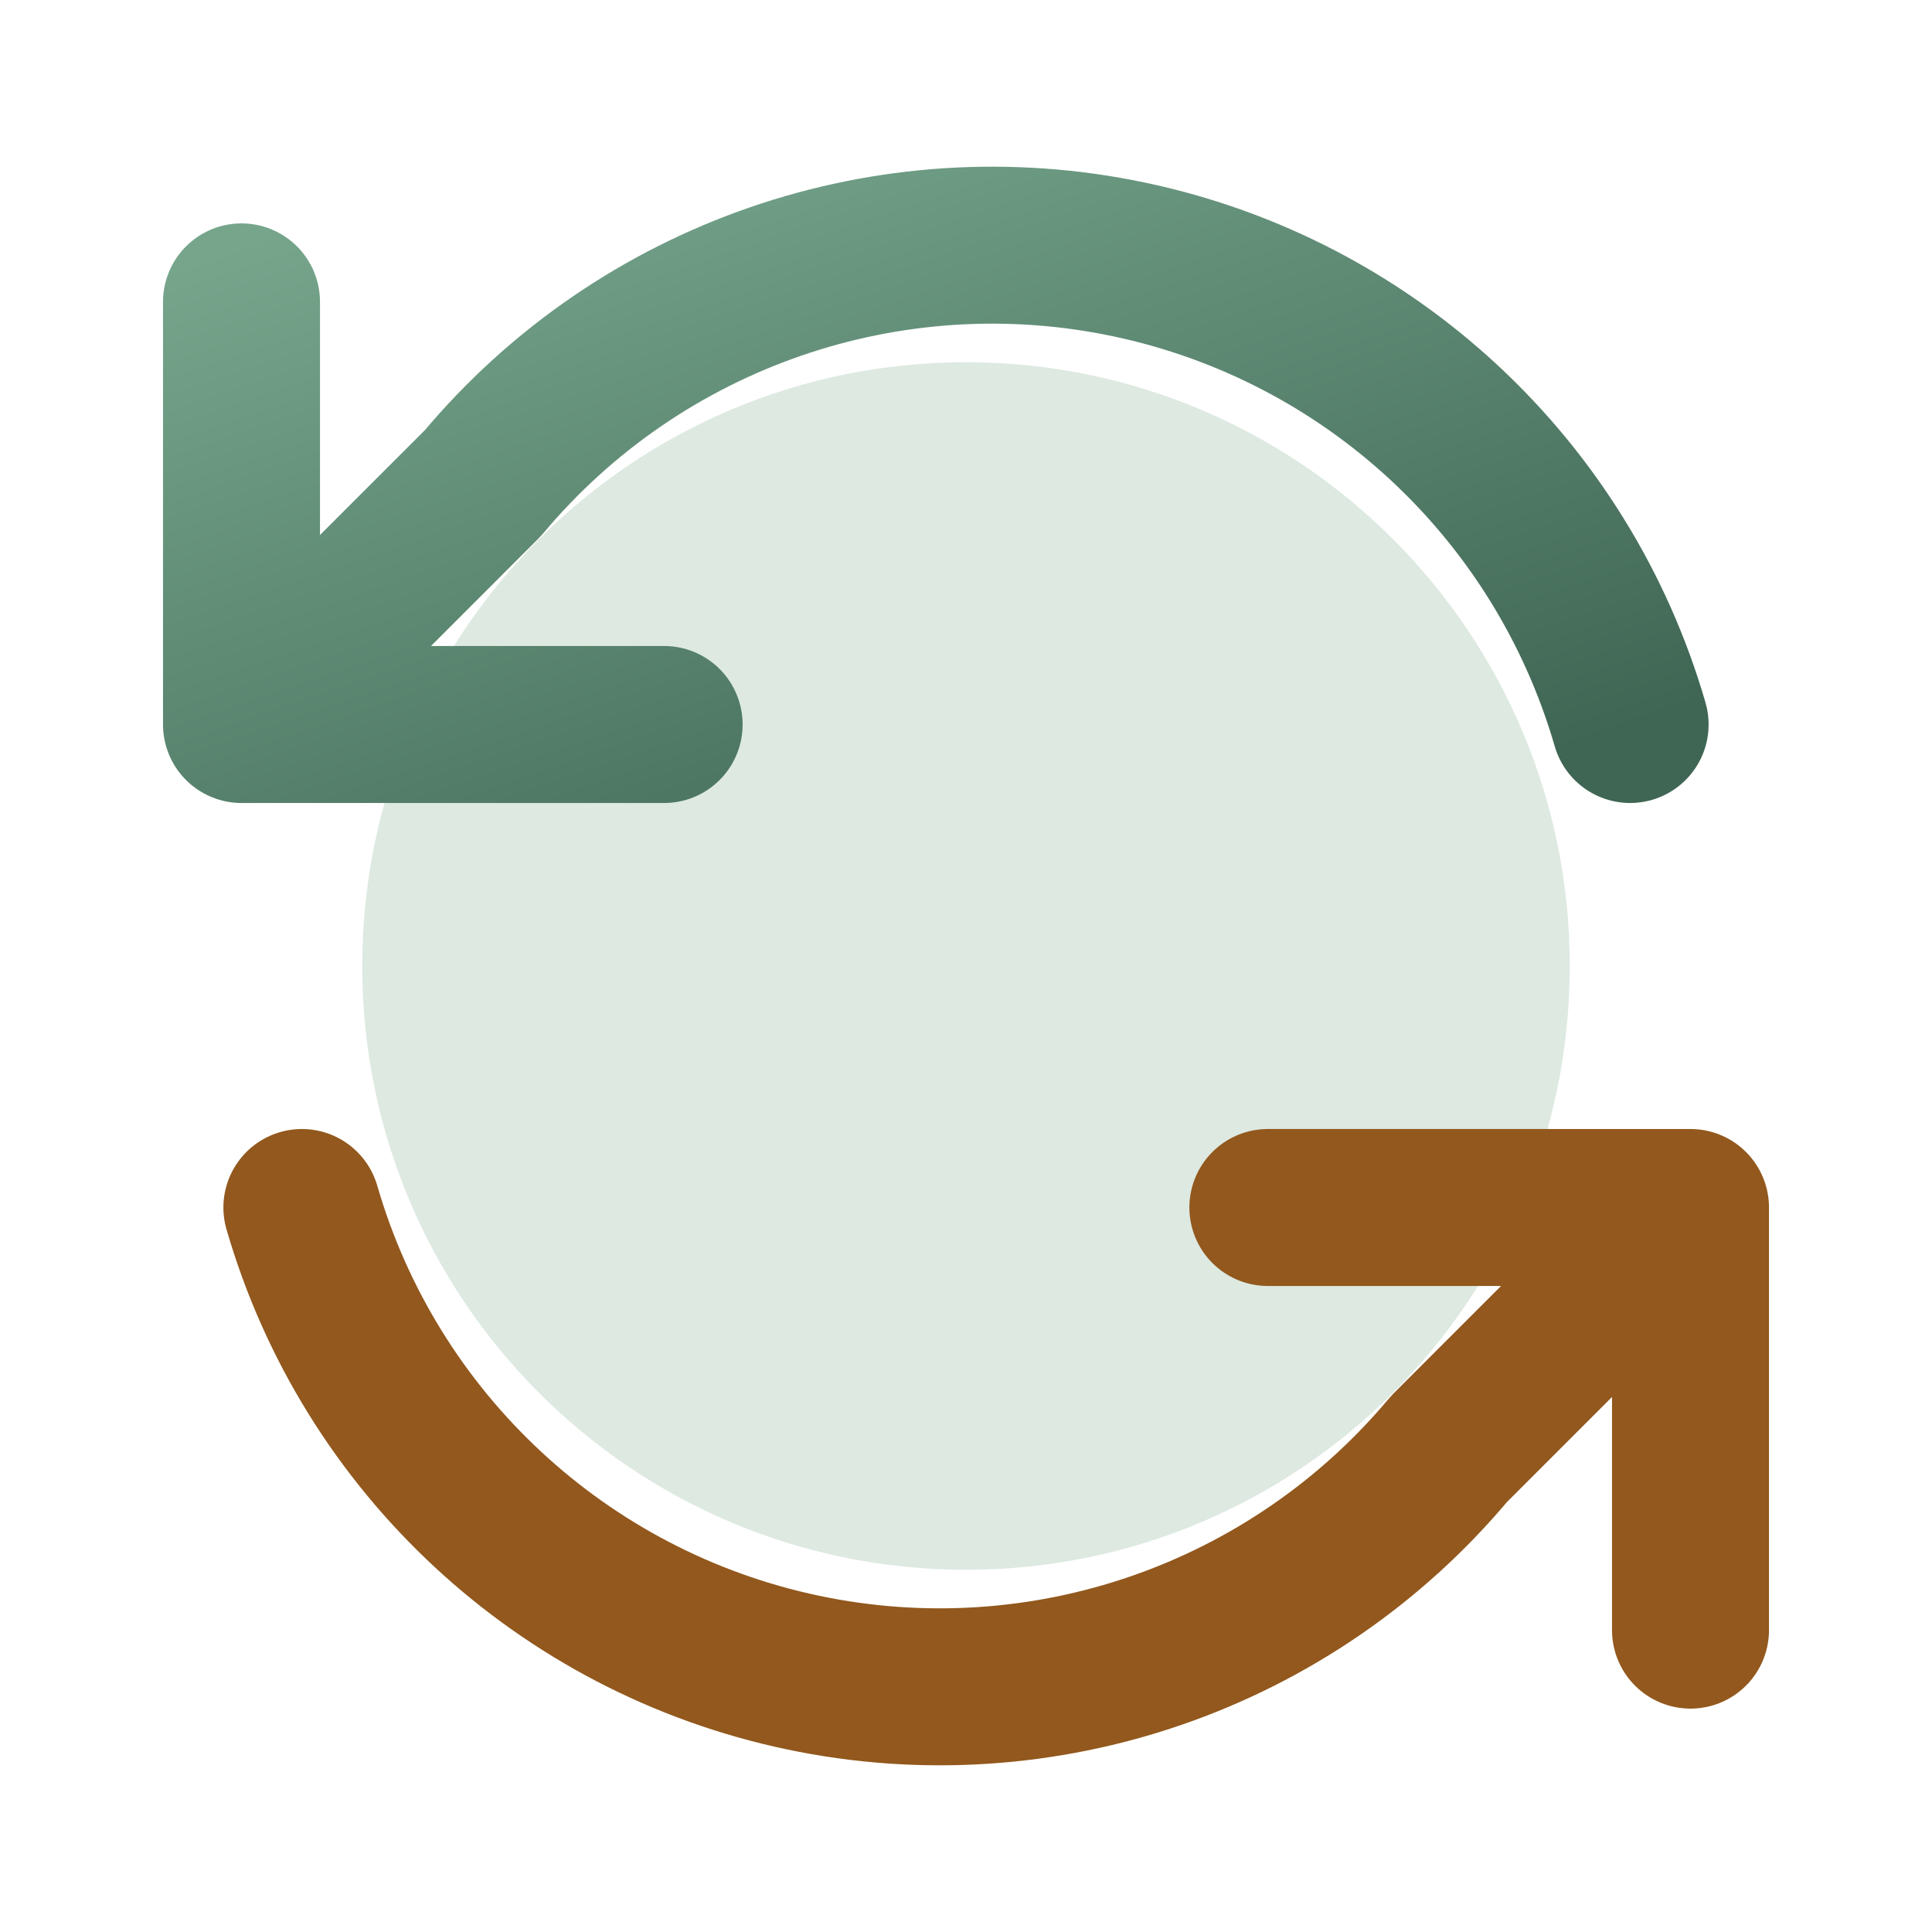
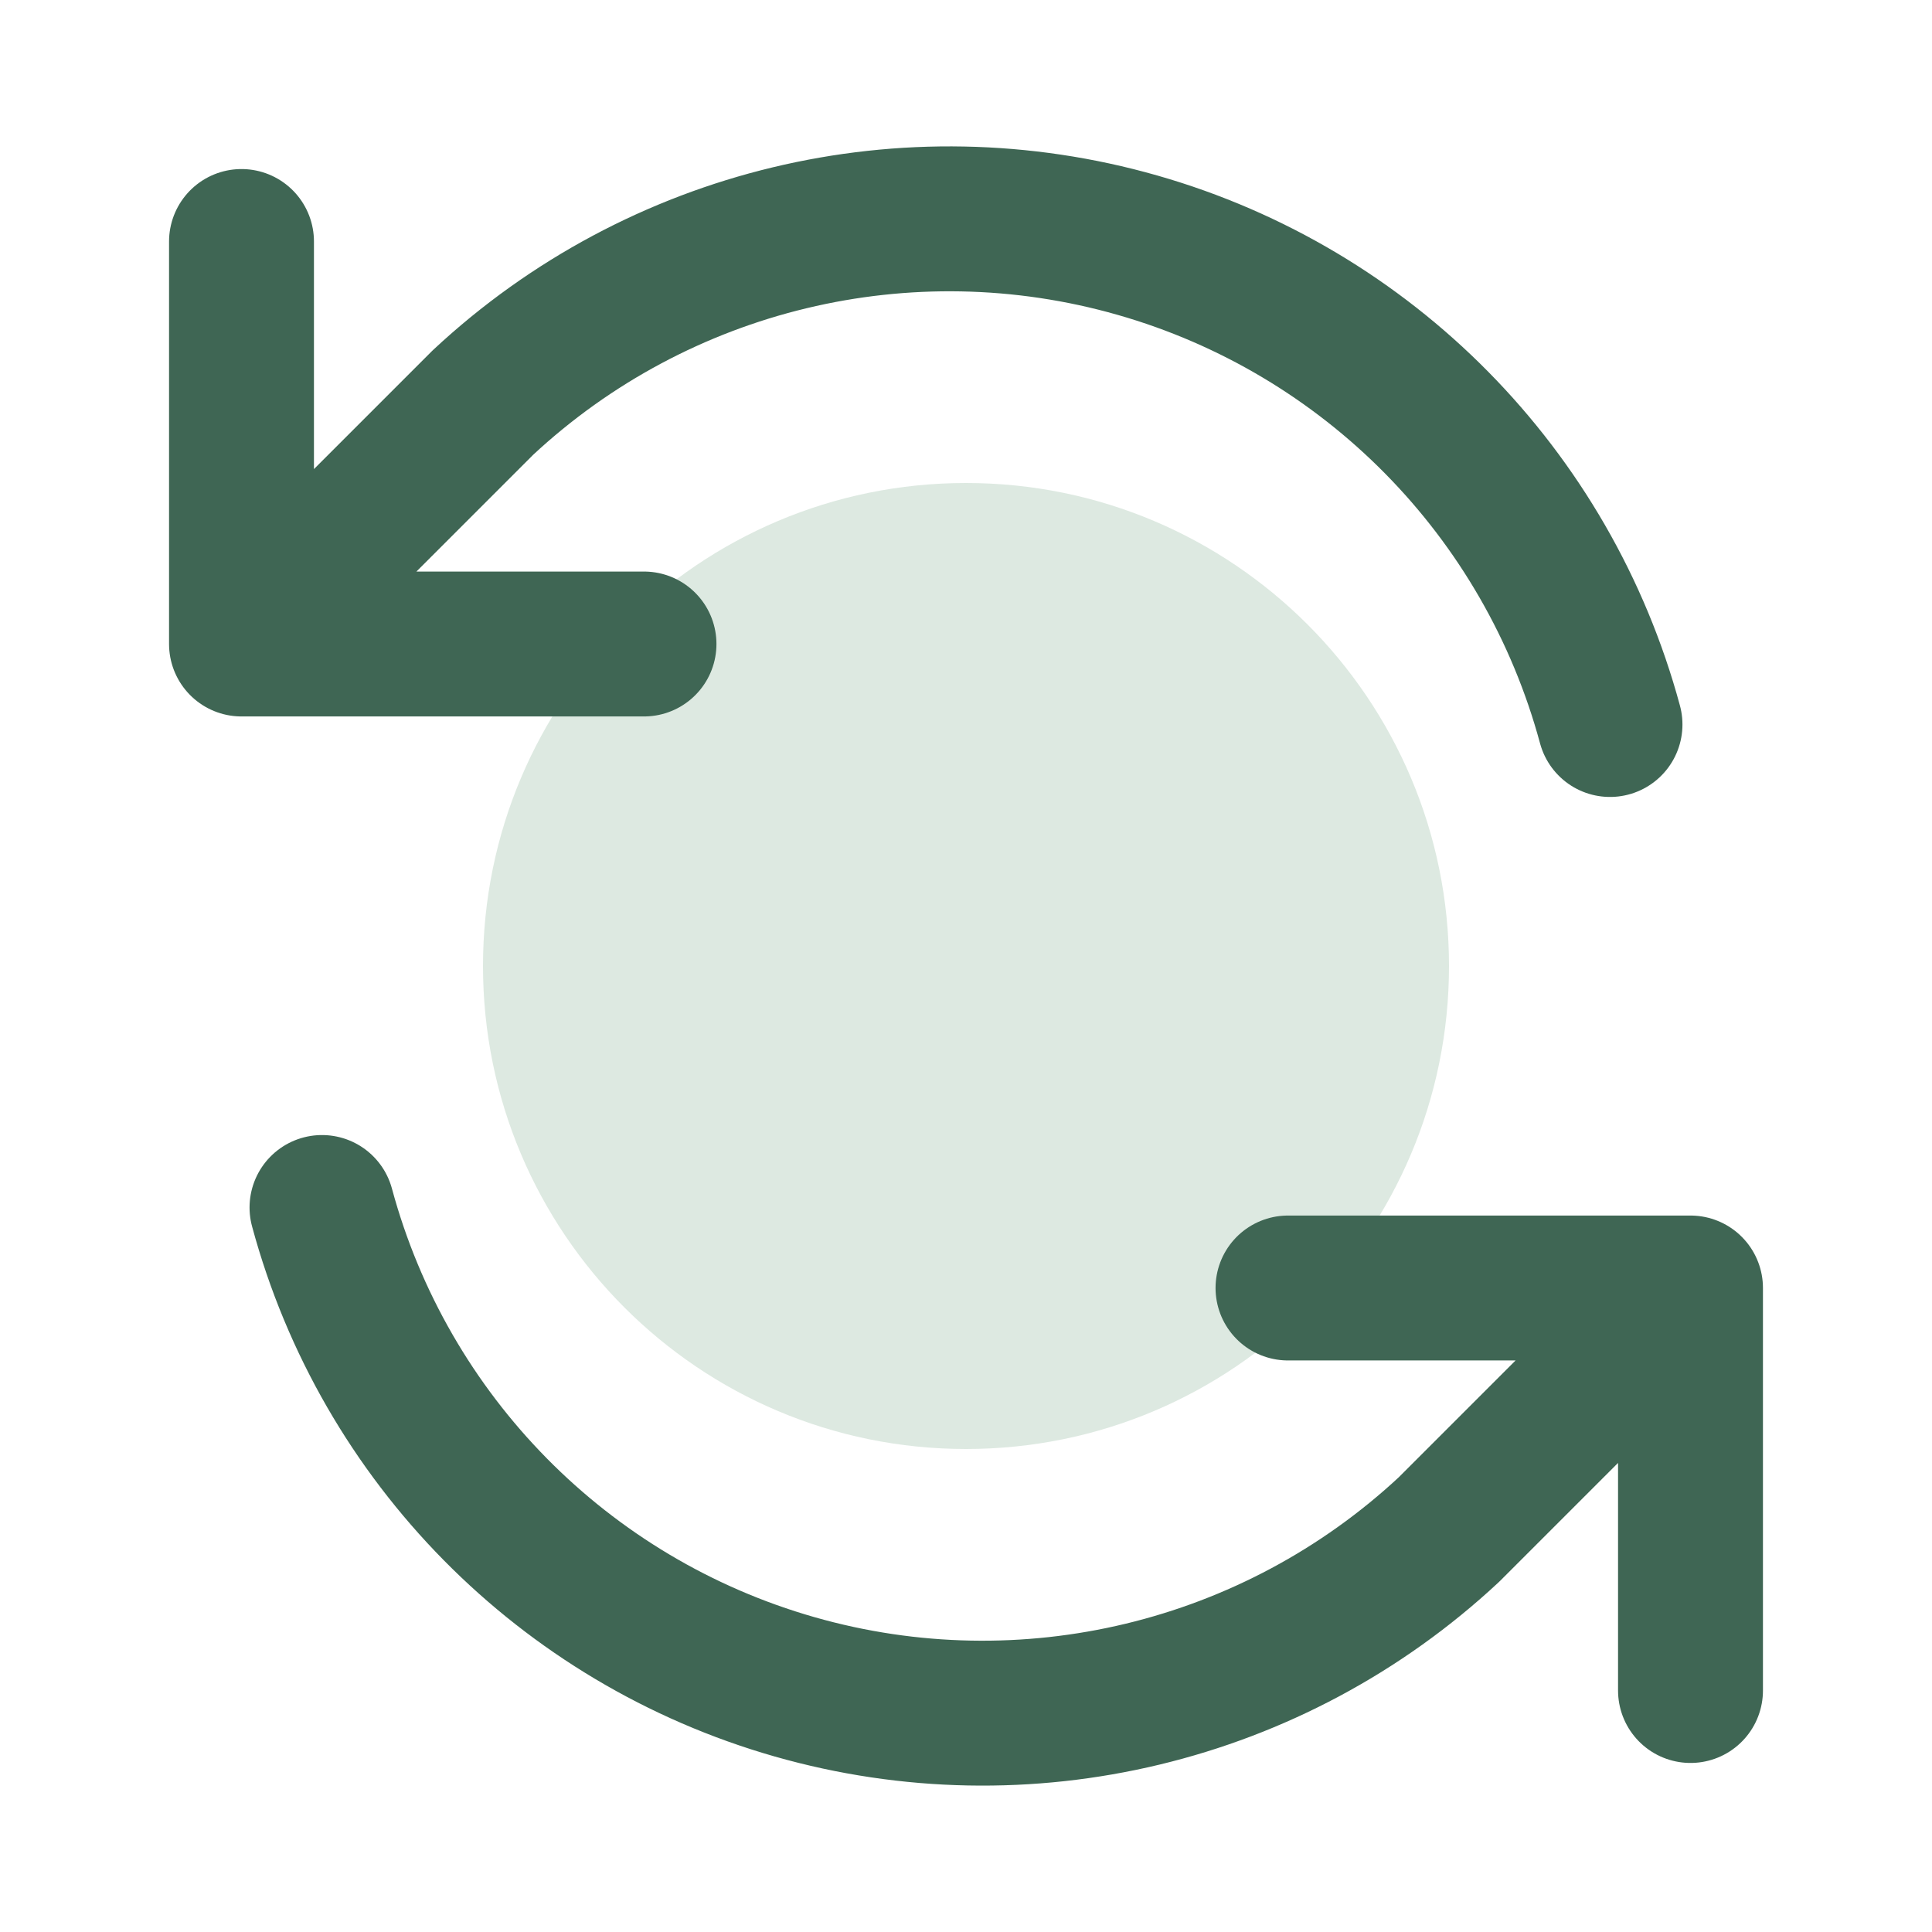
- <svg xmlns="http://www.w3.org/2000/svg" width="128" height="128" viewBox="0 0 32 32">
-   <defs>
-     <linearGradient id="tone" x1="0" y1="0" x2="1" y2="1">
-       <stop stop-color="#76A58C" />
-       <stop offset="1" stop-color="#3F6654" />
-     </linearGradient>
-   </defs>
-   <g fill="none" stroke="#3F6654" stroke-width="2.1" stroke-linecap="round" stroke-linejoin="round">
-     <circle cx="16" cy="16" r="10" fill="#DDE9E1" stroke="none" />
-     <path d="M27 12a11 11 0 0 0-19-4l-4 4m0-7v7h7" stroke="url(#tone)" stroke-width="2.6" />
-     <path d="M5 20a11 11 0 0 0 19 4l4-4m0 7v-7h-7" stroke="#92581D" stroke-width="2.6" />
+ <svg xmlns="http://www.w3.org/2000/svg" width="24" height="24" viewBox="0 0 24 24">
+   <g id="fill" fill="#DDE9E1">
+     <circle cx="12" cy="12" r="6" />
+   </g>
+   <g id="stroke" fill="none" stroke="#3F6654" stroke-width="1.8" stroke-linecap="round" stroke-linejoin="round">
+     <path d="M20 9a8.5 8.5 0 0 0-14-4L3 8m0-5v5h5m-4 7a8.5 8.5 0 0 0 14 4l3-3m0 5v-5h-5" />
  </g>
</svg>
